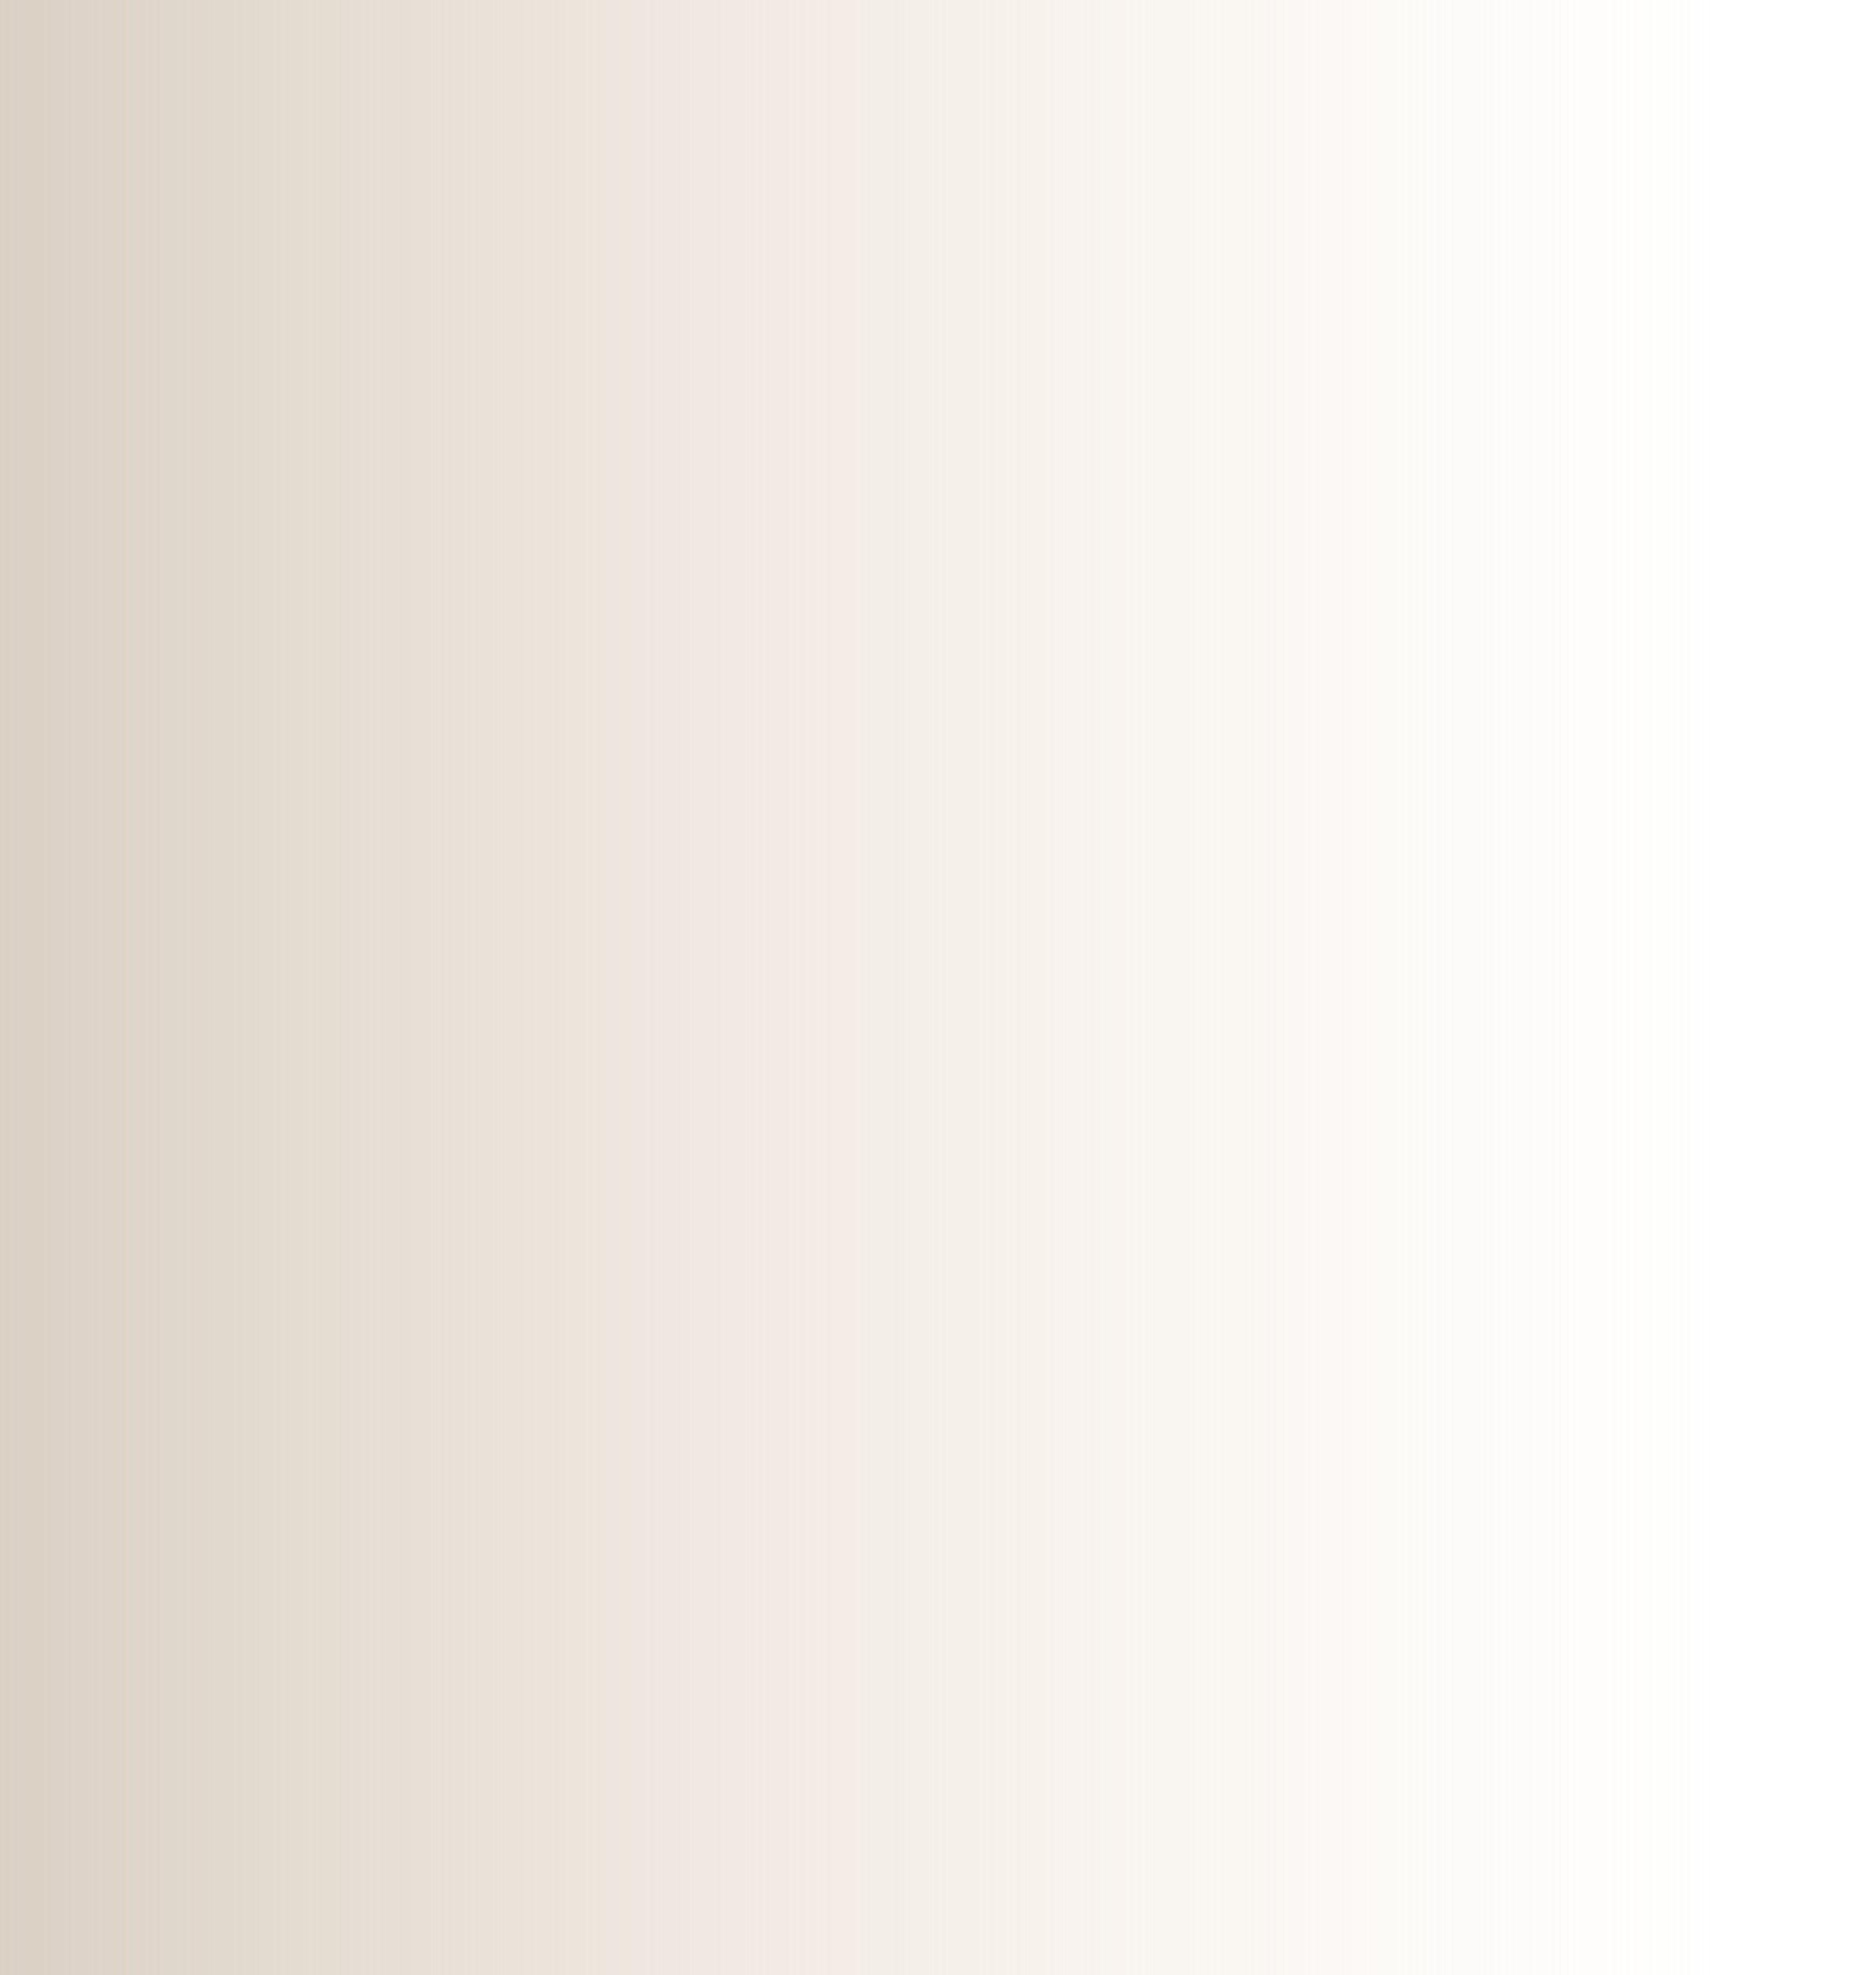
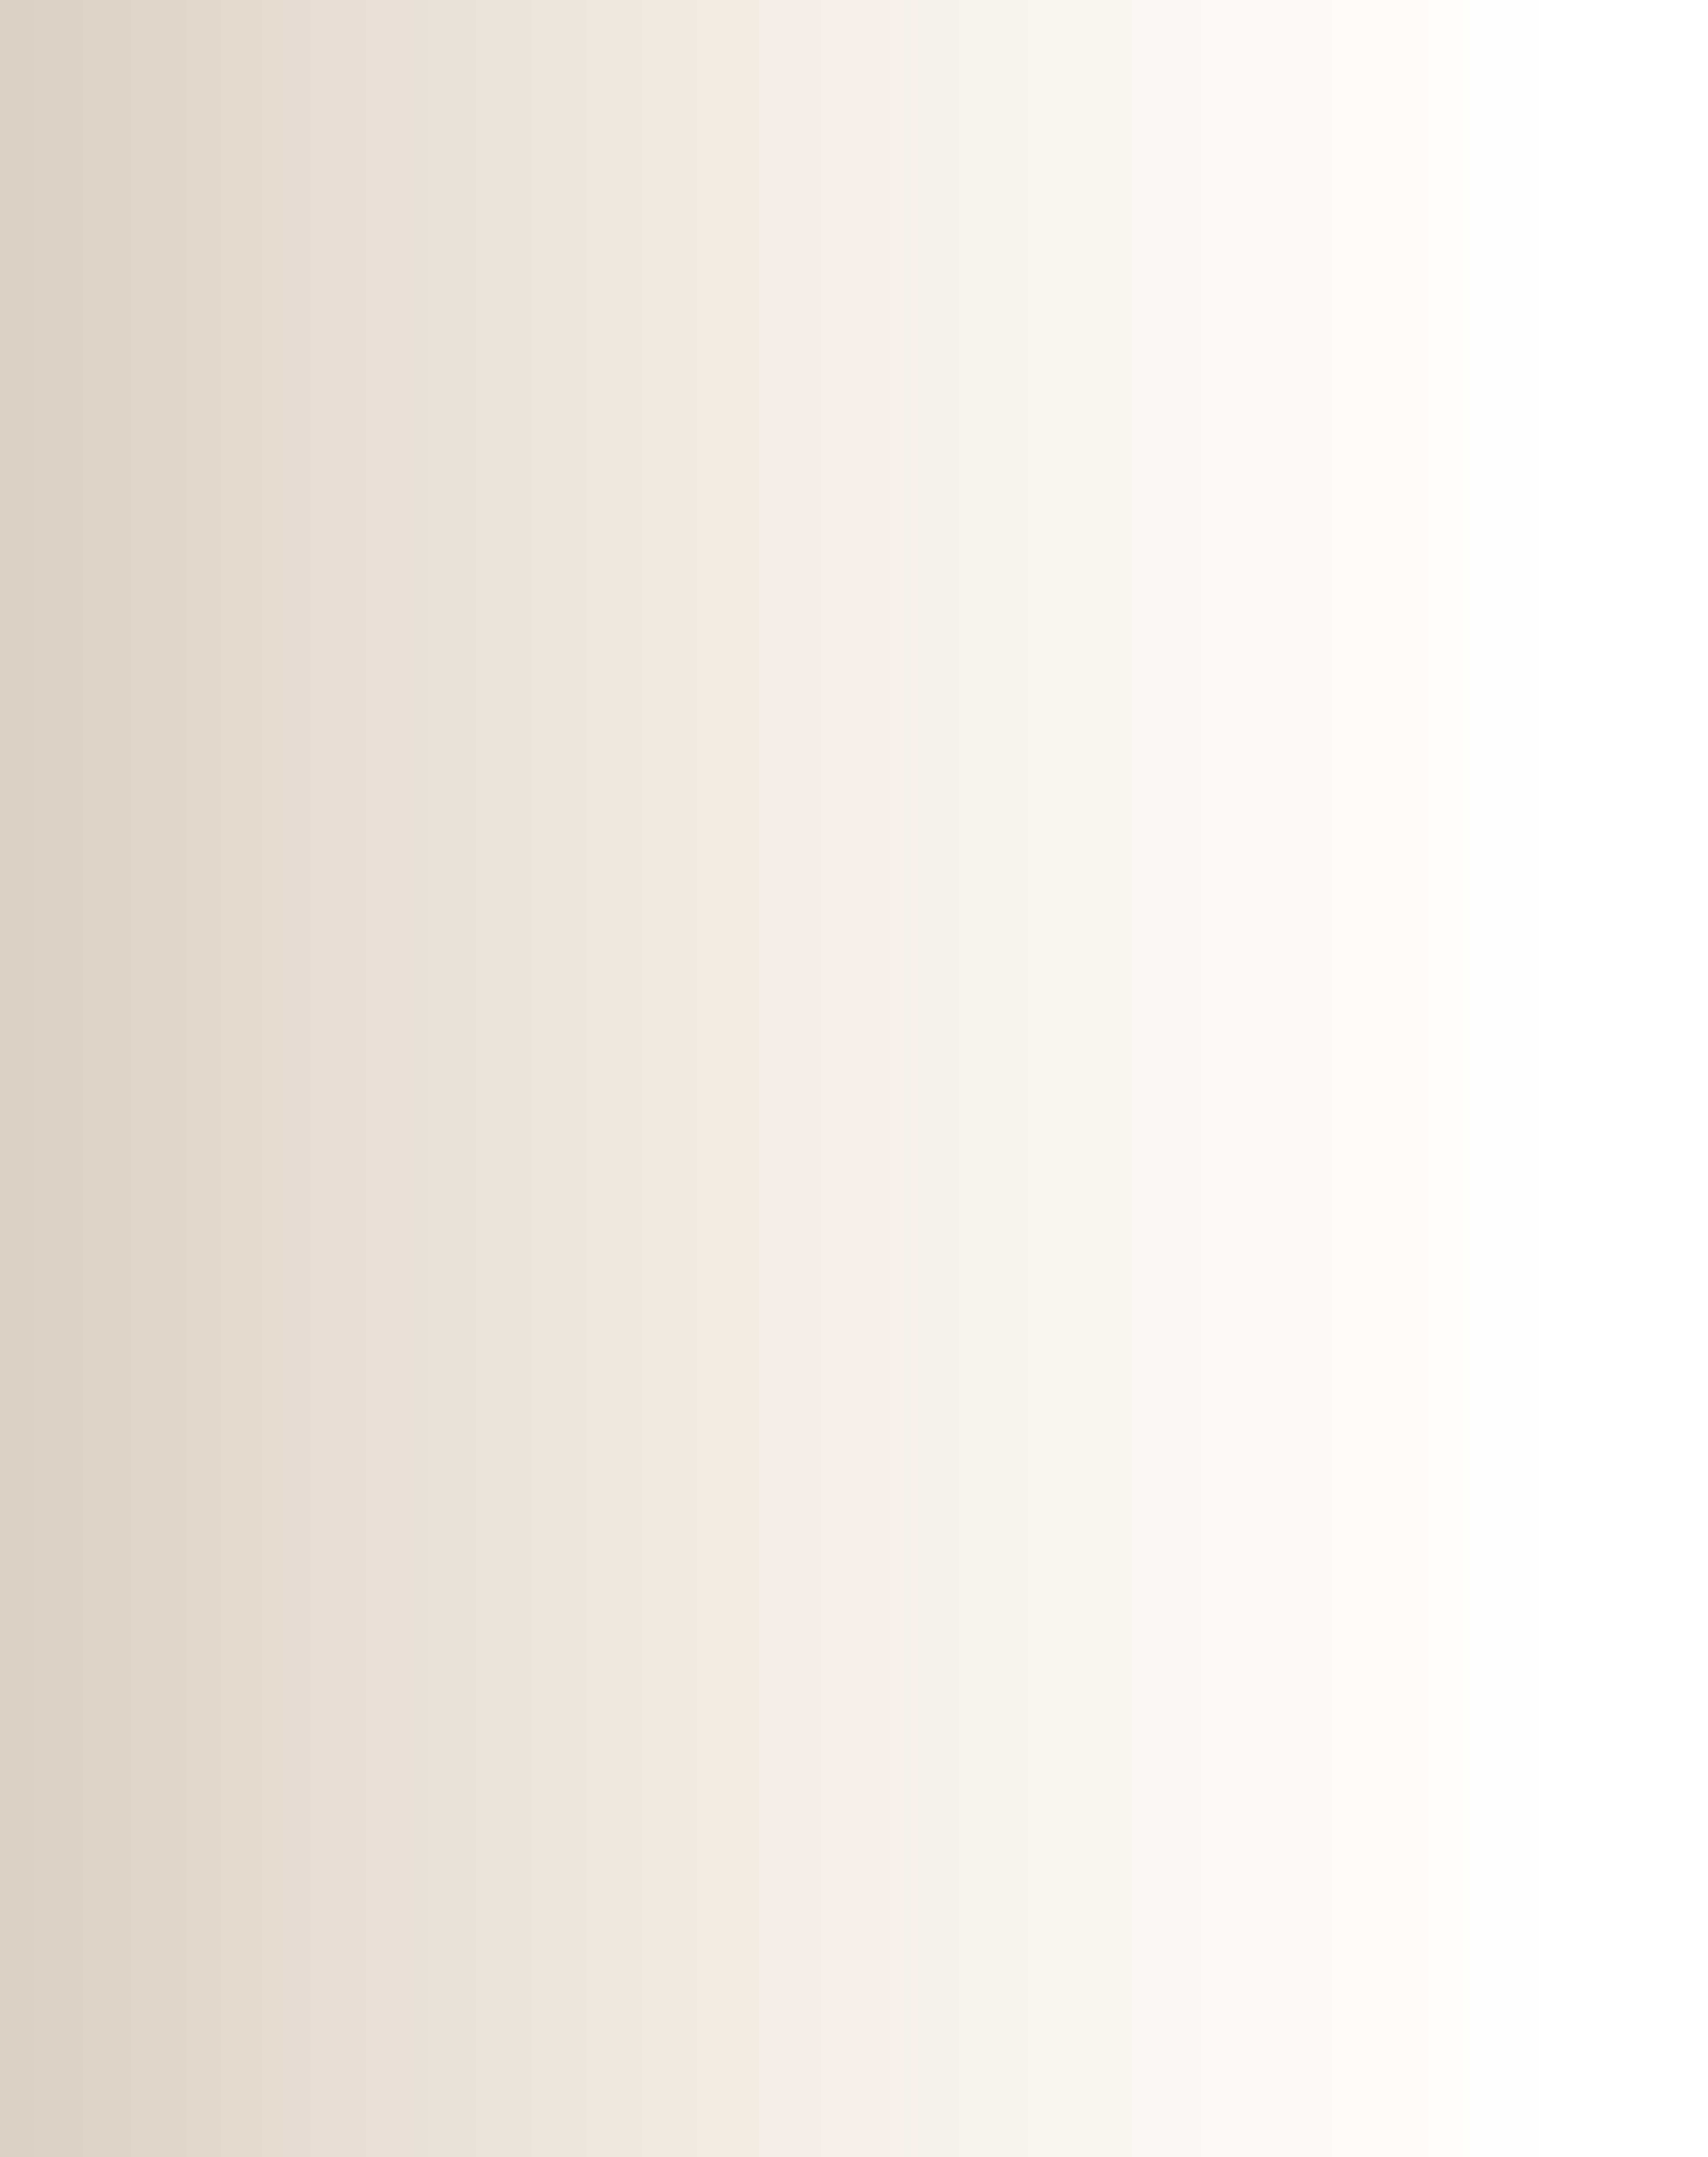
- <svg xmlns="http://www.w3.org/2000/svg" width="114" height="120" viewBox="0 0 114 120" fill="none">
-   <rect width="120" height="114" transform="translate(114 4.9831e-06) rotate(90)" fill="url(#paint0_linear_timeline_left)" />
+ <svg xmlns="http://www.w3.org/2000/svg" width="114" height="144" viewBox="0 0 114 144" fill="none">
+   <rect width="144" height="114" transform="translate(114 4.9831e-06) rotate(90)" fill="url(#paint0_linear_timeline_left)" />
  <defs>
-     <linearGradient id="paint0_linear_timeline_left" x1="55.792" y1="114" x2="55.792" y2="9" gradientUnits="userSpaceOnUse">
+     <linearGradient id="paint0_linear_timeline_left" x1="66.95" y1="114" x2="66.95" y2="9" gradientUnits="userSpaceOnUse">
      <stop stop-color="#DAD0C4" />
      <stop offset="1" stop-color="#F5E8D9" stop-opacity="0" />
    </linearGradient>
  </defs>
</svg>
